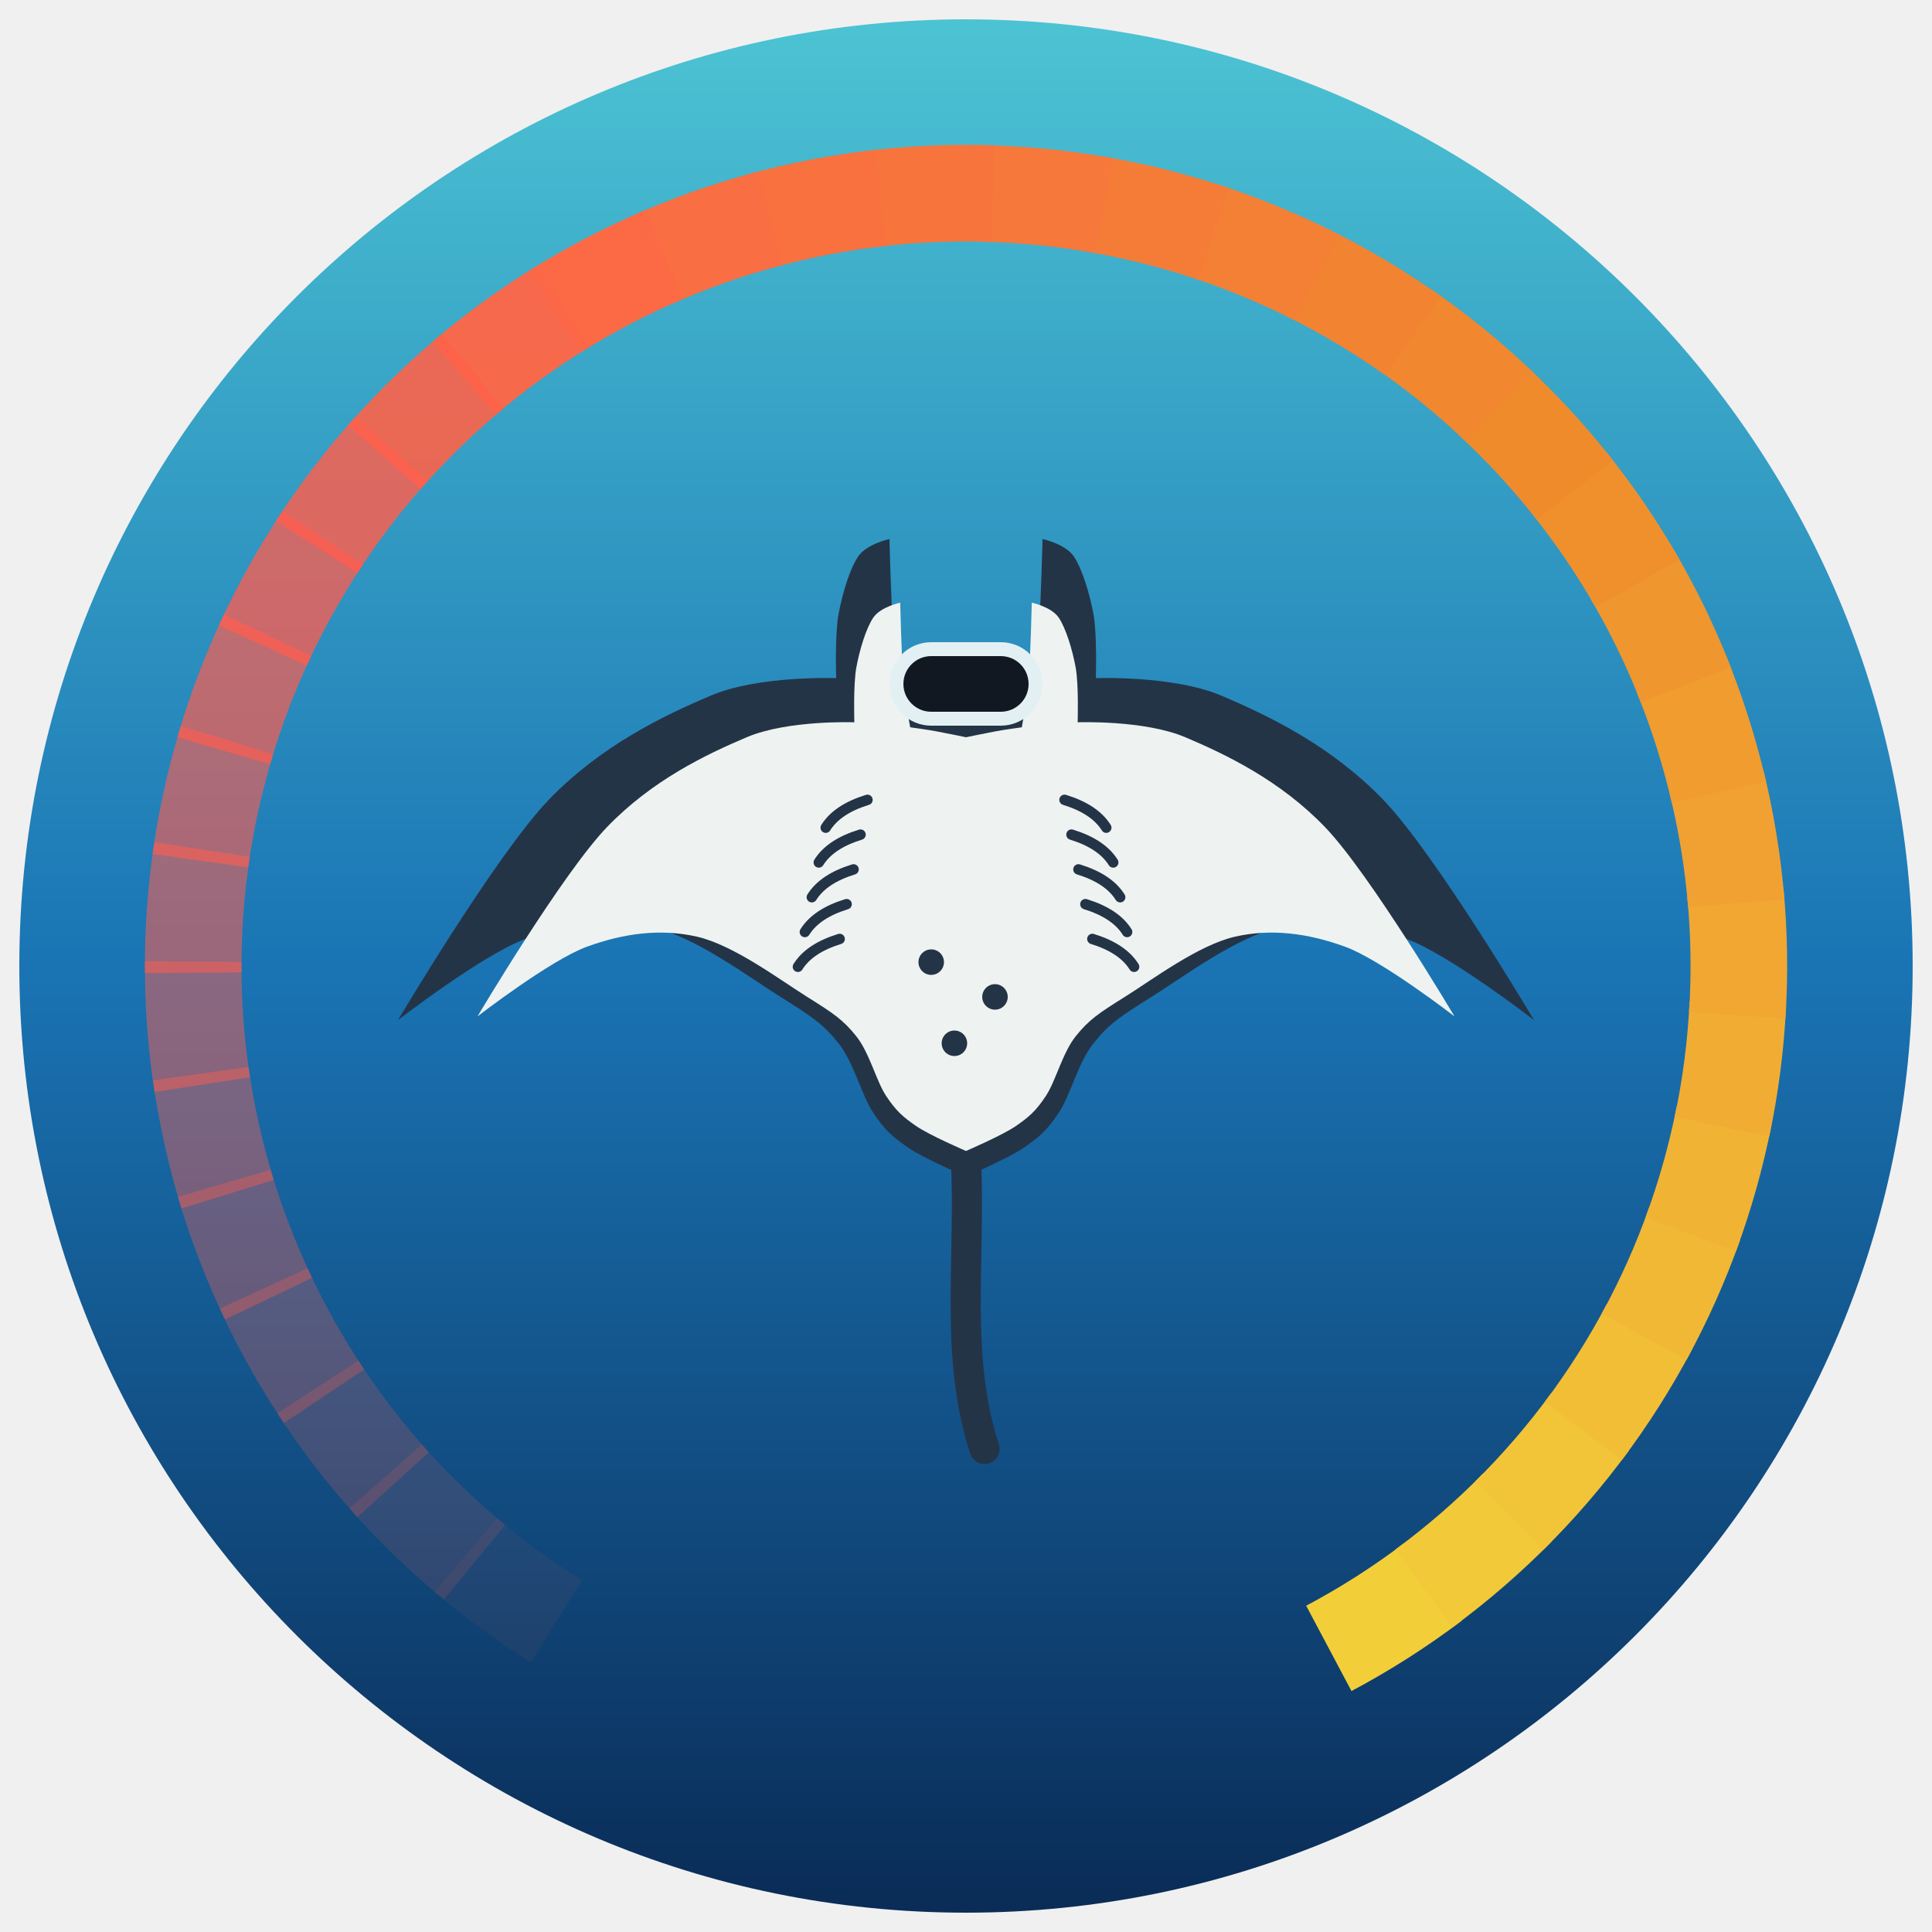
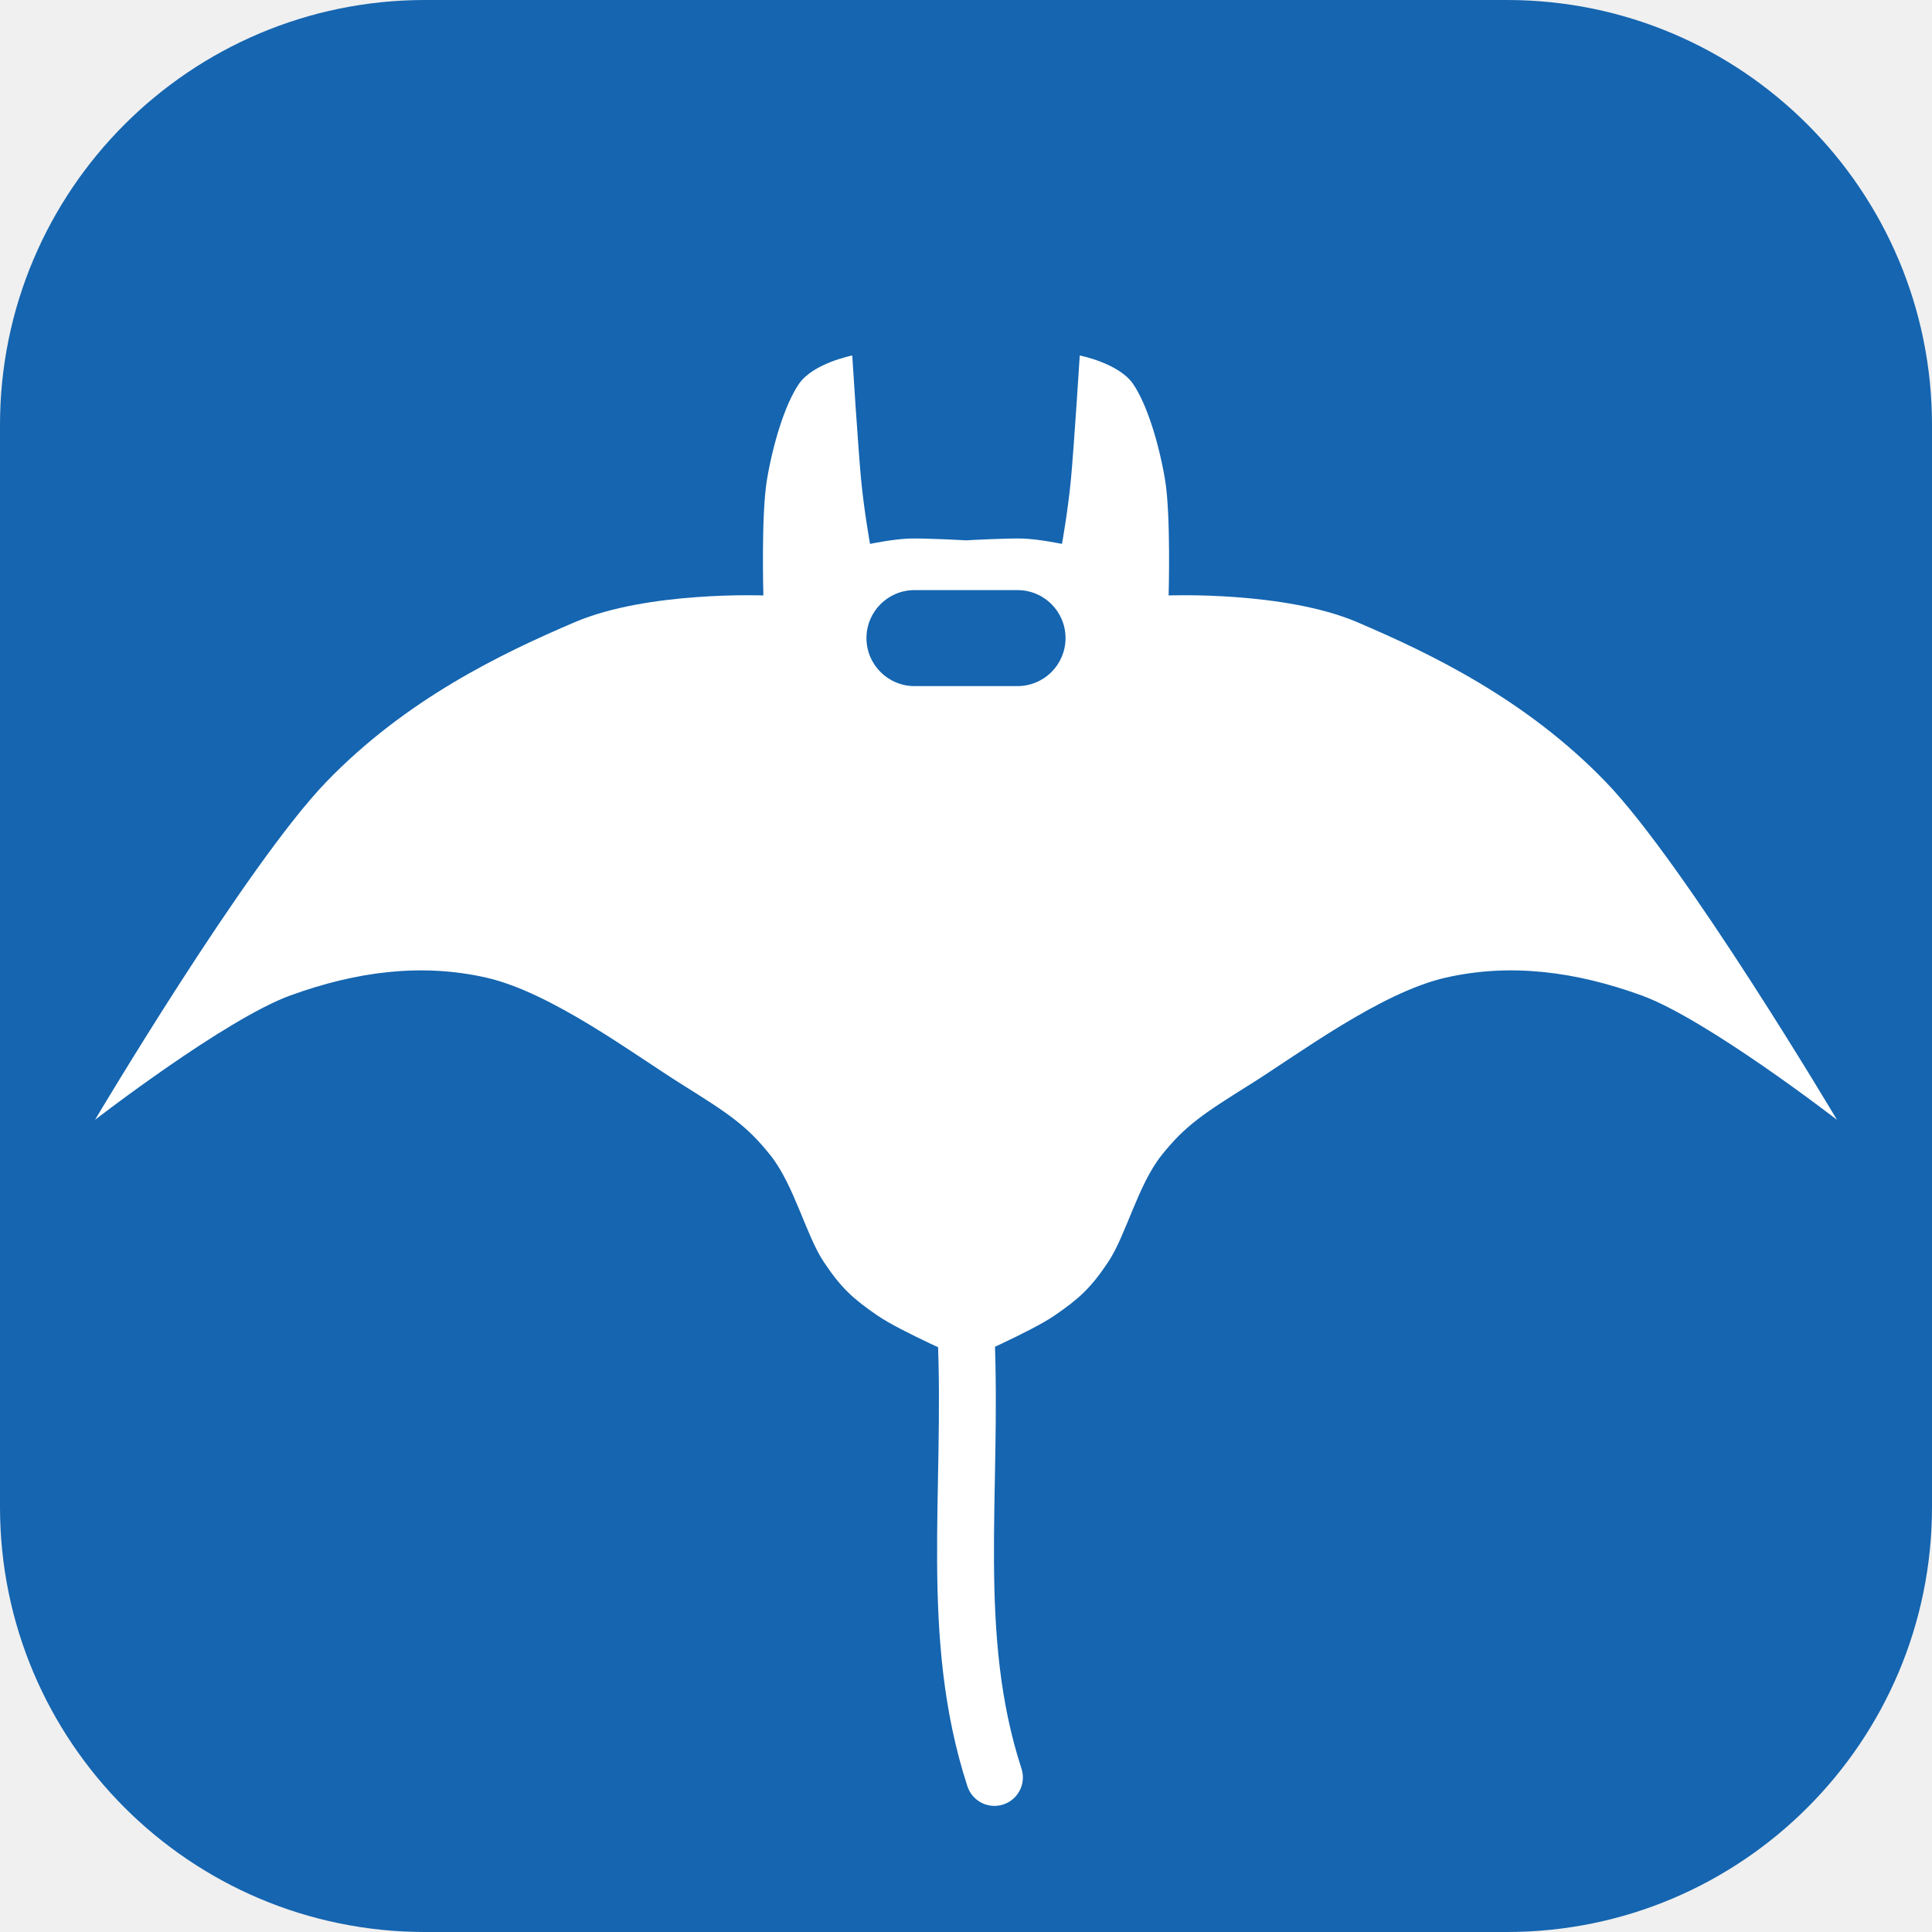
<svg xmlns="http://www.w3.org/2000/svg" viewBox="0 0 100 100">
-   <defs>
-     <linearGradient id="oc" x1="0" y1="0" x2="0" y2="1">
-       <stop offset="0" stop-color="#4cc3d3" />
-       <stop offset=".5" stop-color="#1a74b4" />
-       <stop offset="1" stop-color="#0a2c57" />
-     </linearGradient>
-     <linearGradient id="dp" x1="0" y1="0" x2="0" y2="1">
-       <stop offset="0" stop-color="#2a8fc4" />
-       <stop offset="1" stop-color="#061d3d" />
-     </linearGradient>
-     <linearGradient id="ry" x1="0" y1="0" x2="0" y2="1">
-       <stop offset="0" stop-color="#fff" stop-opacity=".32" />
-       <stop offset="1" stop-color="#fff" stop-opacity="0" />
-     </linearGradient>
-     <clipPath id="cl">
-       <circle cx="50" cy="50" r="49" />
-     </clipPath>
-   </defs>
-   <circle cx="50" cy="50" r="49" fill="url(#oc)" />
-   <g clip-path="url(#cl)">
-     <path d="M68.78 85.32 A40 40 0 0 0 74.17 81.88" fill="none" stroke="rgb(242,207,57)" stroke-opacity="1.00" stroke-width="5" />
-     <path d="M73.70 82.22 A40 40 0 0 0 78.53 78.04" fill="none" stroke="rgb(242,201,56)" stroke-opacity="1.00" stroke-width="5" />
-     <path d="M78.12 78.45 A40 40 0 0 0 82.29 73.61" fill="none" stroke="rgb(242,196,55)" stroke-opacity="1.00" stroke-width="5" />
-     <path d="M81.95 74.07 A40 40 0 0 0 85.37 68.68" fill="none" stroke="rgb(241,190,54)" stroke-opacity="1.00" stroke-width="5" />
-     <path d="M85.10 69.19 A40 40 0 0 0 87.71 63.35" fill="none" stroke="rgb(241,184,53)" stroke-opacity="1.00" stroke-width="5" />
-     <path d="M87.51 63.90 A40 40 0 0 0 89.24 57.75" fill="none" stroke="rgb(241,179,52)" stroke-opacity="1.00" stroke-width="5" />
-     <path d="M89.13 58.32 A40 40 0 0 0 89.95 51.98" fill="none" stroke="rgb(241,173,51)" stroke-opacity="1.00" stroke-width="5" />
-     <path d="M89.92 52.56 A40 40 0 0 0 89.82 46.17" fill="none" stroke="rgb(241,167,50)" stroke-opacity="1.00" stroke-width="5" />
-     <path d="M89.87 46.75 A40 40 0 0 0 88.84 40.44" fill="none" stroke="rgb(241,161,49)" stroke-opacity="1.00" stroke-width="5" />
-     <path d="M88.97 41.00 A40 40 0 0 0 87.04 34.91" fill="none" stroke="rgb(240,156,47)" stroke-opacity="1.00" stroke-width="5" />
-     <path d="M87.26 35.45 A40 40 0 0 0 84.47 29.70" fill="none" stroke="rgb(240,150,46)" stroke-opacity="1.00" stroke-width="5" />
-     <path d="M84.76 30.20 A40 40 0 0 0 81.16 24.92" fill="none" stroke="rgb(240,144,45)" stroke-opacity="1.00" stroke-width="5" />
-     <path d="M81.52 25.37 A40 40 0 0 0 77.19 20.67" fill="none" stroke="rgb(240,139,44)" stroke-opacity="1.00" stroke-width="5" />
-     <path d="M77.62 21.07 A40 40 0 0 0 72.66 17.03" fill="none" stroke="rgb(241,135,46)" stroke-opacity="1.00" stroke-width="5" />
-     <path d="M73.13 17.37 A40 40 0 0 0 67.64 14.10" fill="none" stroke="rgb(242,131,49)" stroke-opacity="1.00" stroke-width="5" />
-     <path d="M68.16 14.36 A40 40 0 0 0 62.25 11.92" fill="none" stroke="rgb(243,128,52)" stroke-opacity="1.00" stroke-width="5" />
-     <path d="M62.80 12.10 A40 40 0 0 0 56.60 10.55" fill="none" stroke="rgb(245,124,55)" stroke-opacity="1.00" stroke-width="5" />
-     <path d="M57.17 10.65 A40 40 0 0 0 50.81 10.01" fill="none" stroke="rgb(246,120,58)" stroke-opacity="1.00" stroke-width="5" />
-     <path d="M51.40 10.02 A40 40 0 0 0 45.01 10.31" fill="none" stroke="rgb(247,117,60)" stroke-opacity="1.00" stroke-width="5" />
-     <path d="M45.59 10.24 A40 40 0 0 0 39.31 11.45" fill="none" stroke="rgb(248,113,63)" stroke-opacity="1.00" stroke-width="5" />
-     <path d="M39.87 11.30 A40 40 0 0 0 33.84 13.41" fill="none" stroke="rgb(249,110,66)" stroke-opacity="1.00" stroke-width="5" />
-     <path d="M34.37 13.18 A40 40 0 0 0 28.70 16.14" fill="none" stroke="rgb(251,106,69)" stroke-opacity="1.00" stroke-width="5" />
-     <path d="M29.20 15.83 A40 40 0 0 0 24.02 19.58" fill="none" stroke="rgb(252,103,72)" stroke-opacity="0.97" stroke-width="5" />
-     <path d="M24.47 19.21 A40 40 0 0 0 19.89 23.67" fill="none" stroke="rgb(253,99,74)" stroke-opacity="0.90" stroke-width="5" />
-     <path d="M20.27 23.23 A40 40 0 0 0 16.39 28.31" fill="none" stroke="rgb(254,96,77)" stroke-opacity="0.83" stroke-width="5" />
-     <path d="M16.71 27.83 A40 40 0 0 0 13.60 33.41" fill="none" stroke="rgb(255,93,79)" stroke-opacity="0.76" stroke-width="5" />
-     <path d="M13.85 32.88 A40 40 0 0 0 11.58 38.86" fill="none" stroke="rgb(255,93,79)" stroke-opacity="0.69" stroke-width="5" />
-     <path d="M11.75 38.31 A40 40 0 0 0 10.37 44.55" fill="none" stroke="rgb(255,93,79)" stroke-opacity="0.62" stroke-width="5" />
-     <path d="M10.46 43.97 A40 40 0 0 0 10.00 50.35" fill="none" stroke="rgb(255,93,79)" stroke-opacity="0.56" stroke-width="5" />
-     <path d="M10.00 49.77 A40 40 0 0 0 10.47 56.14" fill="none" stroke="rgb(255,93,79)" stroke-opacity="0.49" stroke-width="5" />
-     <path d="M10.39 55.57 A40 40 0 0 0 11.78 61.81" fill="none" stroke="rgb(255,93,79)" stroke-opacity="0.42" stroke-width="5" />
-     <path d="M11.61 61.25 A40 40 0 0 0 13.90 67.22" fill="none" stroke="rgb(255,93,79)" stroke-opacity="0.35" stroke-width="5" />
-     <path d="M13.65 66.69 A40 40 0 0 0 16.77 72.27" fill="none" stroke="rgb(255,93,79)" stroke-opacity="0.28" stroke-width="5" />
-     <path d="M16.45 71.79 A40 40 0 0 0 20.35 76.85" fill="none" stroke="rgb(255,93,79)" stroke-opacity="0.21" stroke-width="5" />
-     <path d="M19.96 76.42 A40 40 0 0 0 24.56 80.86" fill="none" stroke="rgb(255,93,79)" stroke-opacity="0.14" stroke-width="5" />
-     <path d="M24.11 80.49 A40 40 0 0 0 28.80 83.92" fill="none" stroke="rgb(255,93,79)" stroke-opacity="0.07" stroke-width="5" />
-     <g transform="translate(50 45) rotate(0) scale(0.6 0.6)">
-       <path d="M0 25 C0.4 34 -1 42 1.6 50" fill="none" stroke="#243447" stroke-width="2.6" stroke-linecap="round" />
-       <path d="M0.00 -15.00 C0.00 -15.00 -2.07 -15.43 -3.00 -15.60 C-3.93 -15.77 -5.60 -16.00 -5.60 -16.00 C-5.60 -16.00 -6.13 -18.92 -6.30 -21.00 C-6.47 -23.08 -6.60 -28.50 -6.60 -28.50 C-6.60 -28.50 -8.57 -28.08 -9.30 -27.00 C-10.03 -25.92 -10.68 -23.75 -11.00 -22.00 C-11.32 -20.25 -11.20 -16.50 -11.20 -16.50 C-11.20 -16.50 -17.87 -16.75 -22.00 -15.00 C-26.13 -13.25 -31.50 -10.67 -36.00 -6.00 C-40.50 -1.33 -49.00 13.00 -49.00 13.00 C-49.00 13.00 -41.67 7.33 -38.00 6.00 C-34.33 4.67 -30.67 4.17 -27.00 5.00 C-23.33 5.83 -18.67 9.33 -16.00 11.00 C-13.33 12.67 -12.33 13.33 -11.00 15.00 C-9.67 16.67 -9.00 19.50 -8.00 21.00 C-7.00 22.50 -6.33 23.08 -5.00 24.00 C-3.67 24.92 0.00 26.50 0.00 26.50 C0.00 26.50 3.67 24.92 5.00 24.00 C6.33 23.08 7.00 22.50 8.00 21.00 C9.00 19.50 9.67 16.67 11.00 15.00 C12.33 13.33 13.33 12.67 16.00 11.00 C18.67 9.33 23.33 5.83 27.00 5.00 C30.67 4.17 34.33 4.67 38.00 6.00 C41.67 7.33 49.00 13.00 49.00 13.00 C49.00 13.00 40.50 -1.33 36.00 -6.00 C31.50 -10.67 26.13 -13.25 22.00 -15.00 C17.87 -16.75 11.20 -16.50 11.20 -16.50 C11.20 -16.50 11.32 -20.25 11.00 -22.00 C10.68 -23.75 10.03 -25.92 9.30 -27.00 C8.57 -28.08 6.60 -28.50 6.60 -28.50 C6.60 -28.50 6.47 -23.08 6.30 -21.00 C6.13 -18.92 5.60 -16.00 5.60 -16.00 C5.60 -16.00 3.93 -15.77 3.00 -15.60 C2.07 -15.43 0.00 -15.00 0.00 -15.00 Z" fill="#243447" />
-       <path d="M0.00 -15.00 C0.00 -15.00 -2.07 -15.43 -3.00 -15.60 C-3.93 -15.77 -5.60 -16.00 -5.60 -16.00 C-5.60 -16.00 -6.13 -18.92 -6.30 -21.00 C-6.47 -23.08 -6.60 -28.50 -6.60 -28.50 C-6.60 -28.50 -8.57 -28.08 -9.30 -27.00 C-10.03 -25.92 -10.68 -23.75 -11.00 -22.00 C-11.32 -20.25 -11.20 -16.50 -11.20 -16.50 C-11.20 -16.50 -17.87 -16.75 -22.00 -15.00 C-26.13 -13.25 -31.50 -10.67 -36.00 -6.00 C-40.50 -1.33 -49.00 13.00 -49.00 13.00 C-49.00 13.00 -41.67 7.33 -38.00 6.00 C-34.33 4.67 -30.67 4.17 -27.00 5.00 C-23.33 5.83 -18.67 9.33 -16.00 11.00 C-13.33 12.67 -12.33 13.33 -11.00 15.00 C-9.67 16.67 -9.00 19.50 -8.00 21.00 C-7.00 22.50 -6.33 23.08 -5.00 24.00 C-3.67 24.92 0.00 26.50 0.00 26.50 C0.00 26.50 3.67 24.92 5.00 24.00 C6.33 23.08 7.00 22.50 8.00 21.00 C9.00 19.50 9.67 16.67 11.00 15.00 C12.33 13.33 13.33 12.67 16.00 11.00 C18.67 9.33 23.33 5.83 27.00 5.00 C30.67 4.17 34.33 4.67 38.00 6.00 C41.67 7.33 49.00 13.00 49.00 13.00 C49.00 13.00 40.50 -1.33 36.00 -6.00 C31.50 -10.67 26.13 -13.25 22.00 -15.00 C17.87 -16.75 11.20 -16.50 11.20 -16.50 C11.20 -16.50 11.32 -20.25 11.00 -22.00 C10.68 -23.75 10.03 -25.92 9.30 -27.00 C8.57 -28.08 6.60 -28.50 6.60 -28.50 C6.60 -28.50 6.47 -23.08 6.30 -21.00 C6.13 -18.92 5.60 -16.00 5.60 -16.00 C5.60 -16.00 3.93 -15.77 3.00 -15.60 C2.07 -15.43 0.00 -15.00 0.00 -15.00 Z" fill="#eef3f1" transform="translate(0 1.5) scale(0.86)" />
-       <path d="M-8.5 -6.0 q-2.6 0.8 -3.6 2.4" fill="none" stroke="#243447" stroke-width="0.9" stroke-linecap="round" />
-       <path d="M8.5 -6.0 q2.6 0.8 3.6 2.4" fill="none" stroke="#243447" stroke-width="0.9" stroke-linecap="round" />
-       <path d="M-9.1 -3.0 q-2.6 0.8 -3.6 2.4" fill="none" stroke="#243447" stroke-width="0.9" stroke-linecap="round" />
-       <path d="M9.1 -3.0 q2.6 0.8 3.6 2.4" fill="none" stroke="#243447" stroke-width="0.9" stroke-linecap="round" />
-       <path d="M-9.7 0.0 q-2.6 0.8 -3.6 2.4" fill="none" stroke="#243447" stroke-width="0.9" stroke-linecap="round" />
-       <path d="M9.7 0.0 q2.6 0.8 3.6 2.4" fill="none" stroke="#243447" stroke-width="0.9" stroke-linecap="round" />
-       <path d="M-10.3 3.0 q-2.6 0.8 -3.6 2.4" fill="none" stroke="#243447" stroke-width="0.9" stroke-linecap="round" />
-       <path d="M10.3 3.0 q2.6 0.8 3.6 2.4" fill="none" stroke="#243447" stroke-width="0.9" stroke-linecap="round" />
-       <path d="M-10.9 6.0 q-2.6 0.8 -3.6 2.4" fill="none" stroke="#243447" stroke-width="0.9" stroke-linecap="round" />
-       <path d="M10.9 6.0 q2.6 0.8 3.6 2.4" fill="none" stroke="#243447" stroke-width="0.9" stroke-linecap="round" />
-       <circle cx="-3" cy="8" r="1.1" fill="#243447" />
-       <circle cx="2.5" cy="11" r="1.1" fill="#243447" />
-       <circle cx="-1" cy="15" r="1.1" fill="#243447" />
-       <rect x="-6" y="-19" width="12" height="6" rx="3" fill="#121822" stroke="#e3f0f3" stroke-width="1.2" />
-     </g>
+   <rect width="100" height="100" rx="22" fill="#1565b0" />
+   <g transform="translate(50 46) scale(0.92)">
+     <path d="M0 25 C0.4 34 -1 42 1.6 50" fill="none" stroke="#ffffff" stroke-width="3.2" stroke-linecap="round" />
+     <path d="M0.00 -19.60 C0.00 -19.60 -2.30 -19.73 -3.20 -19.70 C-4.10 -19.67 -5.40 -19.40 -5.40 -19.40 C-5.40 -19.40 -5.73 -21.23 -5.90 -23.00 C-6.07 -24.77 -6.40 -30.00 -6.40 -30.00 C-6.40 -30.00 -8.60 -29.57 -9.40 -28.40 C-10.20 -27.23 -10.87 -24.98 -11.20 -23.00 C-11.53 -21.02 -11.40 -16.50 -11.40 -16.50 C-11.40 -16.50 -17.90 -16.75 -22.00 -15.00 C-26.10 -13.25 -31.50 -10.67 -36.00 -6.00 C-40.50 -1.33 -49.00 13.00 -49.00 13.00 C-49.00 13.00 -41.67 7.33 -38.00 6.00 C-34.33 4.67 -30.67 4.17 -27.00 5.00 C-23.33 5.83 -18.67 9.33 -16.00 11.00 C-13.33 12.67 -12.33 13.33 -11.00 15.00 C-9.67 16.67 -9.00 19.50 -8.00 21.00 C-7.00 22.50 -6.33 23.08 -5.00 24.00 C-3.67 24.92 0.00 26.50 0.00 26.50 C0.00 26.50 3.67 24.92 5.00 24.00 C6.33 23.08 7.00 22.50 8.00 21.00 C9.00 19.50 9.67 16.67 11.00 15.00 C12.33 13.33 13.33 12.67 16.00 11.00 C18.67 9.33 23.33 5.83 27.00 5.00 C30.67 4.17 34.33 4.67 38.00 6.00 C41.67 7.33 49.00 13.00 49.00 13.00 C49.00 13.00 40.50 -1.33 36.00 -6.00 C31.50 -10.67 26.10 -13.25 22.00 -15.00 C17.90 -16.75 11.40 -16.50 11.40 -16.50 C11.40 -16.50 11.53 -21.02 11.20 -23.00 C10.87 -24.98 10.20 -27.23 9.40 -28.40 C8.60 -29.57 6.40 -30.00 6.40 -30.00 C6.40 -30.00 6.07 -24.77 5.90 -23.00 C5.73 -21.23 5.40 -19.40 5.40 -19.40 C5.40 -19.40 4.10 -19.67 3.20 -19.70 C2.30 -19.73 0.00 -19.60 0.00 -19.60 Z" fill="#ffffff" />
+     <rect x="-5.6" y="-16.8" width="11.2" height="5.4" rx="2.7" fill="#1565b0" />
  </g>
</svg>
